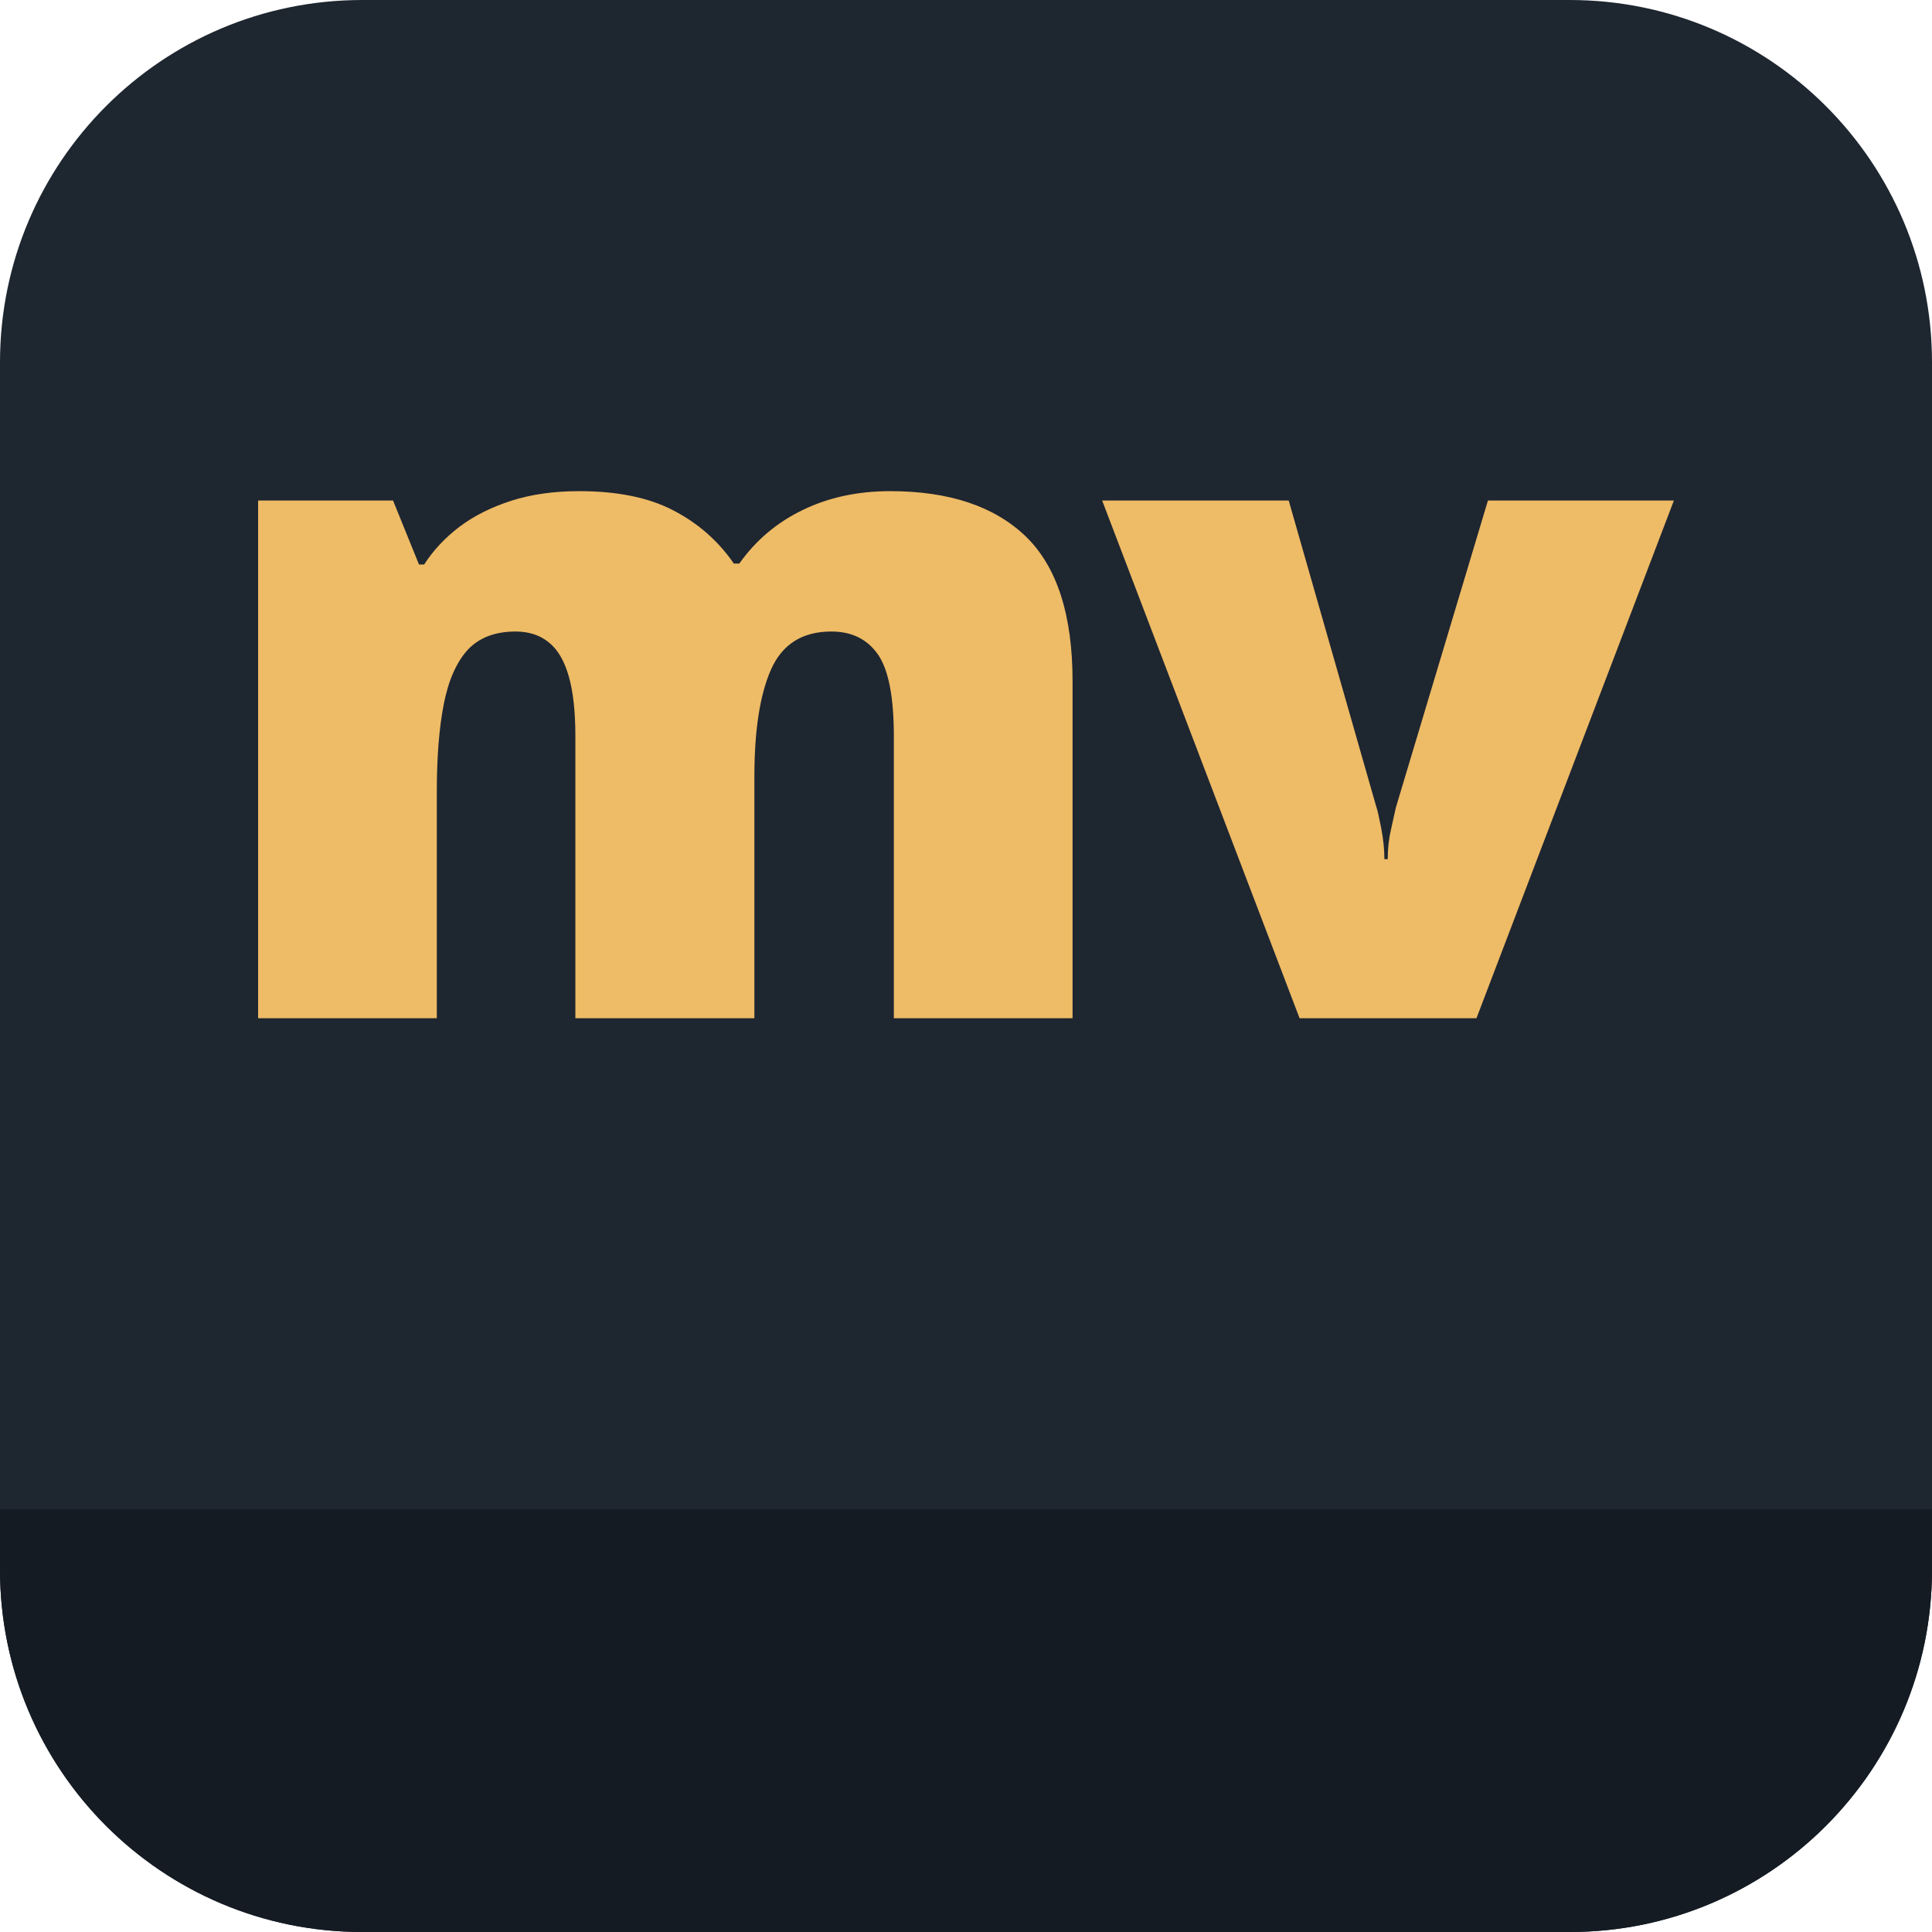
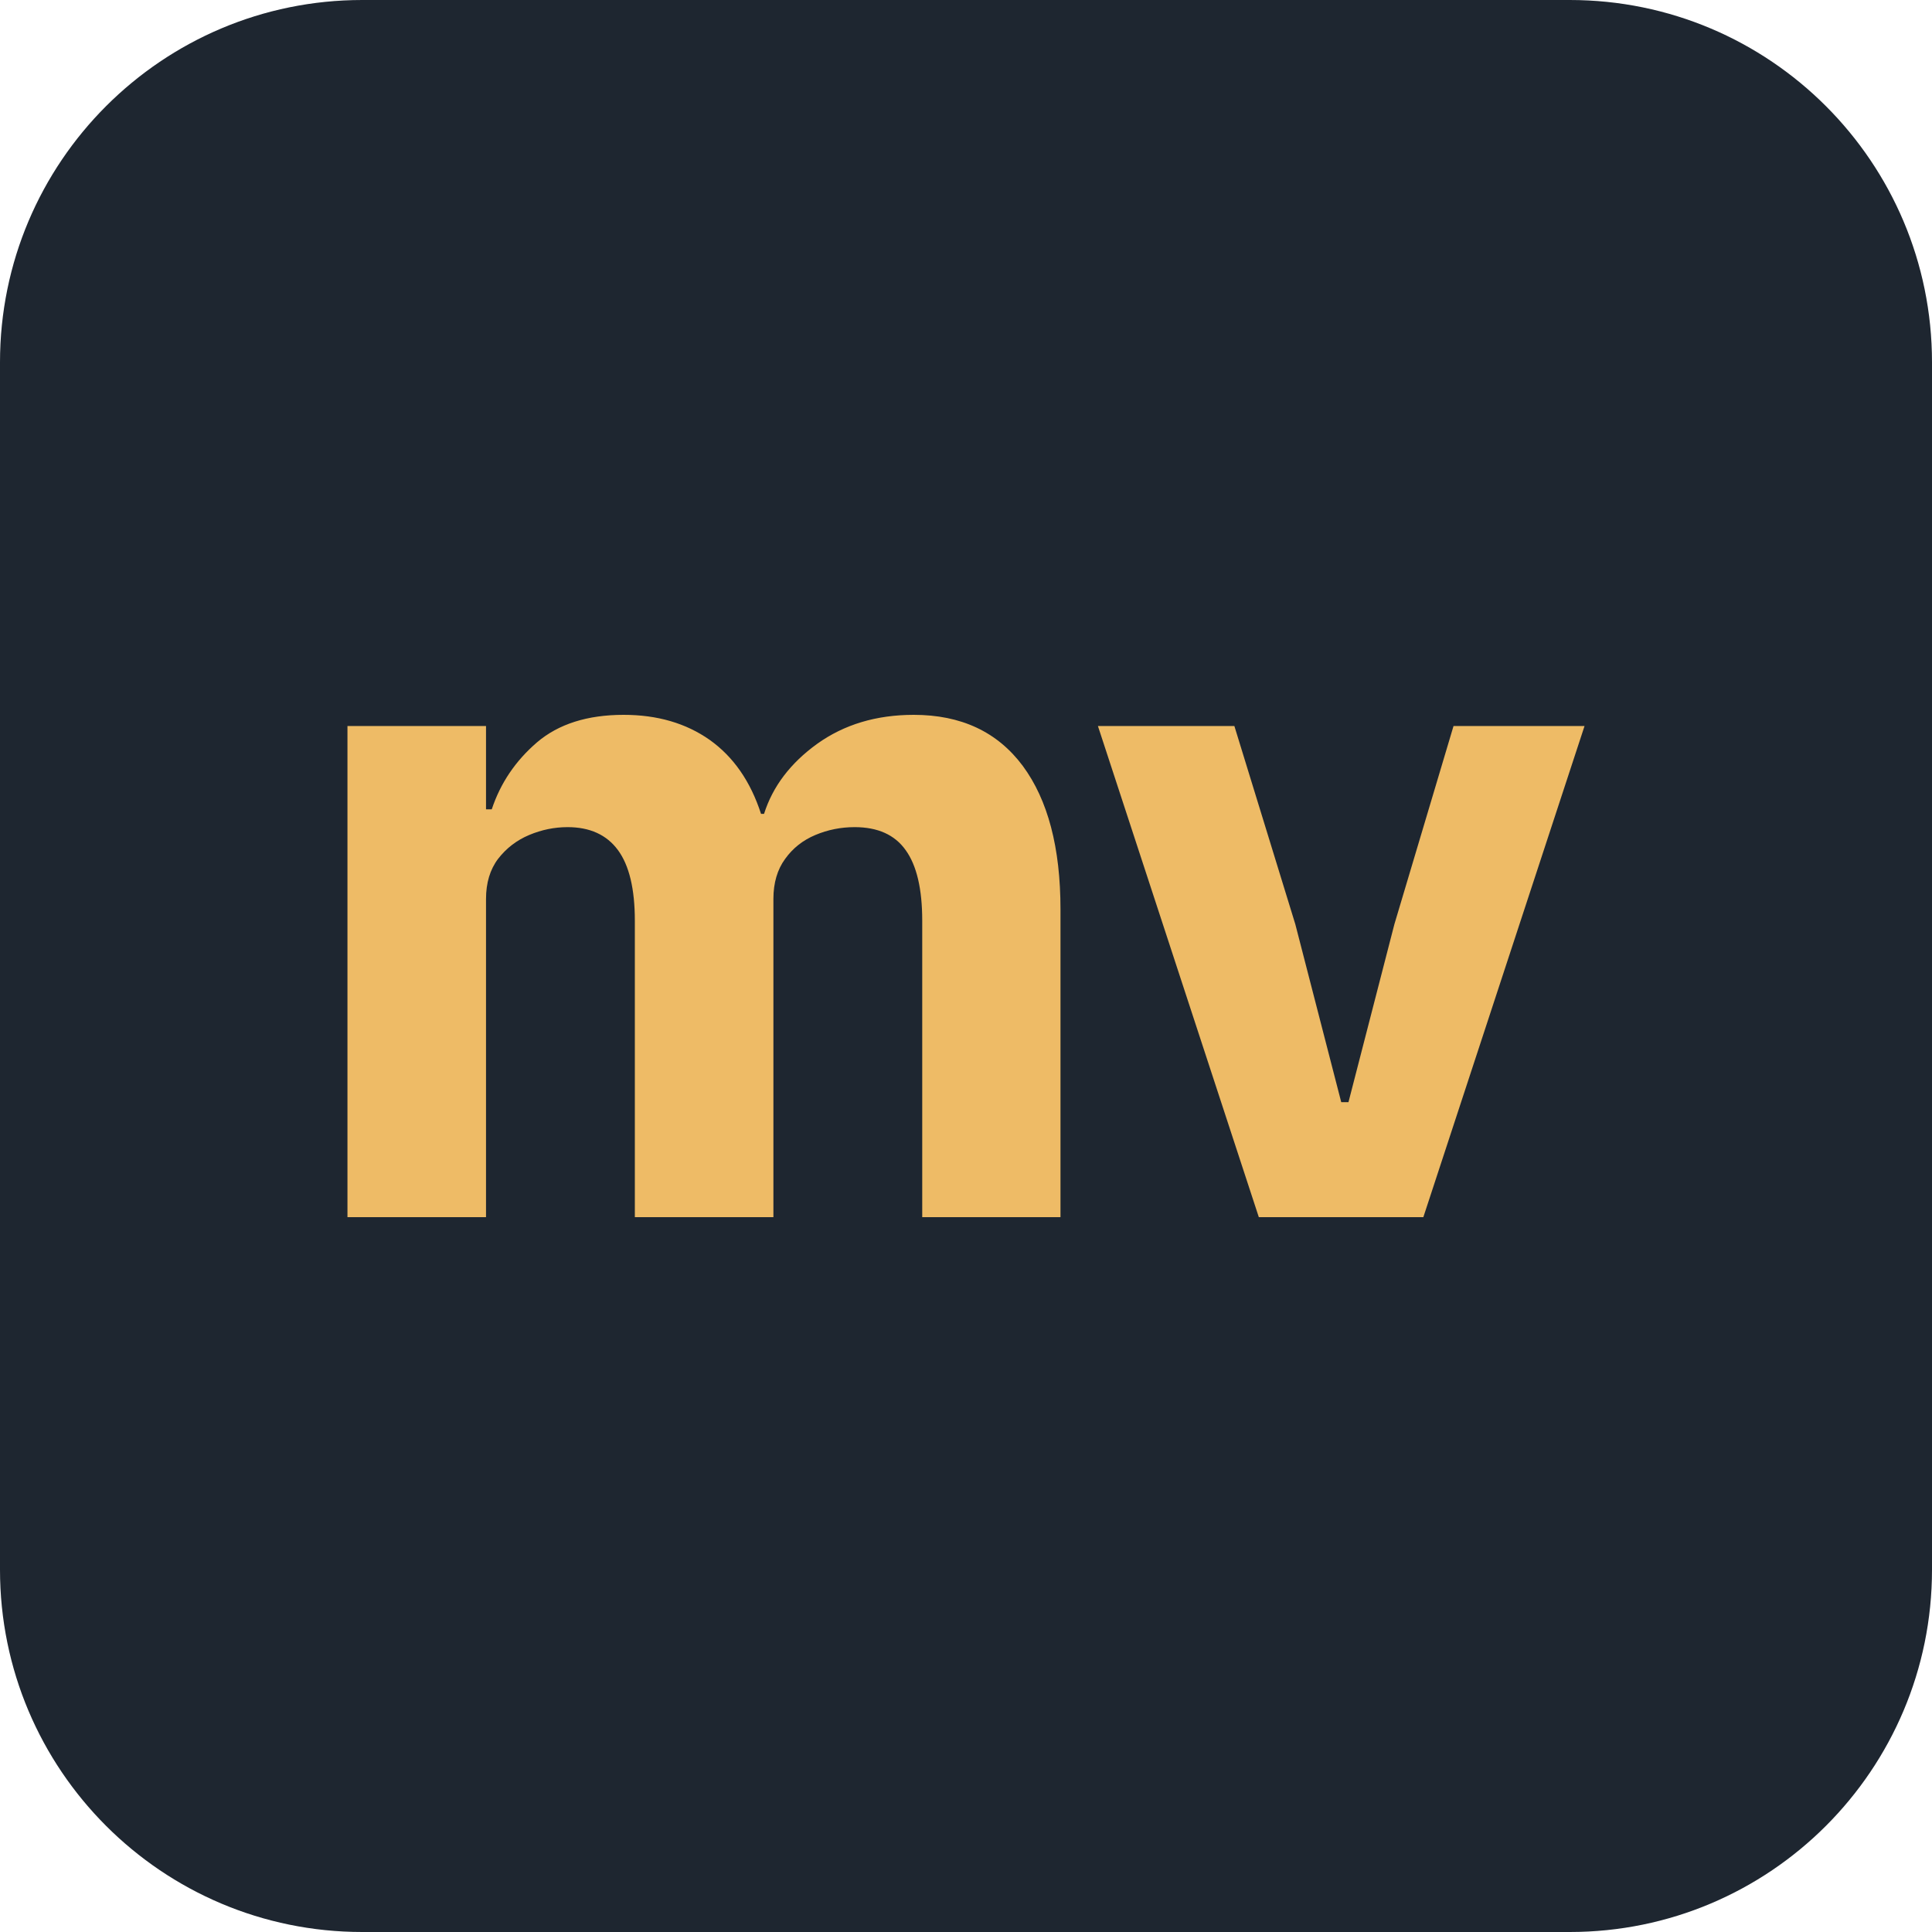
<svg xmlns="http://www.w3.org/2000/svg" viewBox="0 0 64 64" width="64" height="64">
  <clipPath id="mv-favicon-shape">
    <rect width="64" height="64" rx="12" />
  </clipPath>
  <g clip-path="url(#mv-favicon-shape)">
    <rect width="64" height="64" fill="#1E2630" />
-     <rect y="50" width="64" height="14" fill="#141B23" />
  </g>
  <g fill="#EEBB66">
-     <path d="M29.49 16.27Q32.42 16.27 33.98 17.77Q35.53 19.27 35.53 22.57V33.73H29.61V24.4Q29.61 22.45 29.09 21.69Q28.56 20.92 27.54 20.92Q26.1 20.92 25.54 22.18Q24.99 23.43 24.99 25.73V33.73H19.06V24.4Q19.06 23.16 18.84 22.4Q18.62 21.63 18.18 21.28Q17.74 20.92 17.08 20.92Q16.06 20.92 15.49 21.53Q14.93 22.15 14.7 23.33Q14.47 24.51 14.47 26.22V33.73H8.55V16.58H13.02L13.88 18.7H14.05Q14.5 18 15.22 17.45Q15.94 16.91 16.93 16.59Q17.92 16.27 19.19 16.27Q21.09 16.27 22.31 16.91Q23.54 17.55 24.31 18.67H24.49Q25.31 17.51 26.6 16.89Q27.88 16.27 29.49 16.27Z" />
-     <path d="M43.05 33.73 36.51 16.58H42.69L45.59 26.72Q45.64 26.85 45.75 27.41Q45.86 27.97 45.86 28.46H45.97Q45.97 27.94 46.08 27.47Q46.18 27.01 46.24 26.75L49.29 16.58H55.45L48.91 33.73Z" />
+     <path d="M16.1 40.32H11.51V24.05H16.1V26.81H16.29Q16.72 25.51 17.79 24.59Q18.86 23.68 20.66 23.68Q22.33 23.68 23.51 24.51Q24.69 25.35 25.21 26.96H25.31Q25.74 25.6 27.07 24.64Q28.41 23.68 30.27 23.68Q32.62 23.68 33.88 25.37Q35.13 27.06 35.13 30.12V40.32H30.55V30.5Q30.55 28.92 30 28.16Q29.46 27.4 28.31 27.4Q27.63 27.4 27.01 27.66Q26.39 27.92 26.01 28.45Q25.62 28.98 25.62 29.78V40.32H21.03V30.5Q21.03 28.92 20.47 28.16Q19.91 27.4 18.8 27.4Q18.15 27.4 17.53 27.66Q16.91 27.92 16.5 28.45Q16.1 28.98 16.1 29.78Z" />
+     <path d="M47.15 40.32H41.7L36.37 24.05H40.89L42.91 30.62L44.43 36.51H44.67L46.19 30.62L48.15 24.05H52.49Z" />
  </g>
</svg>
